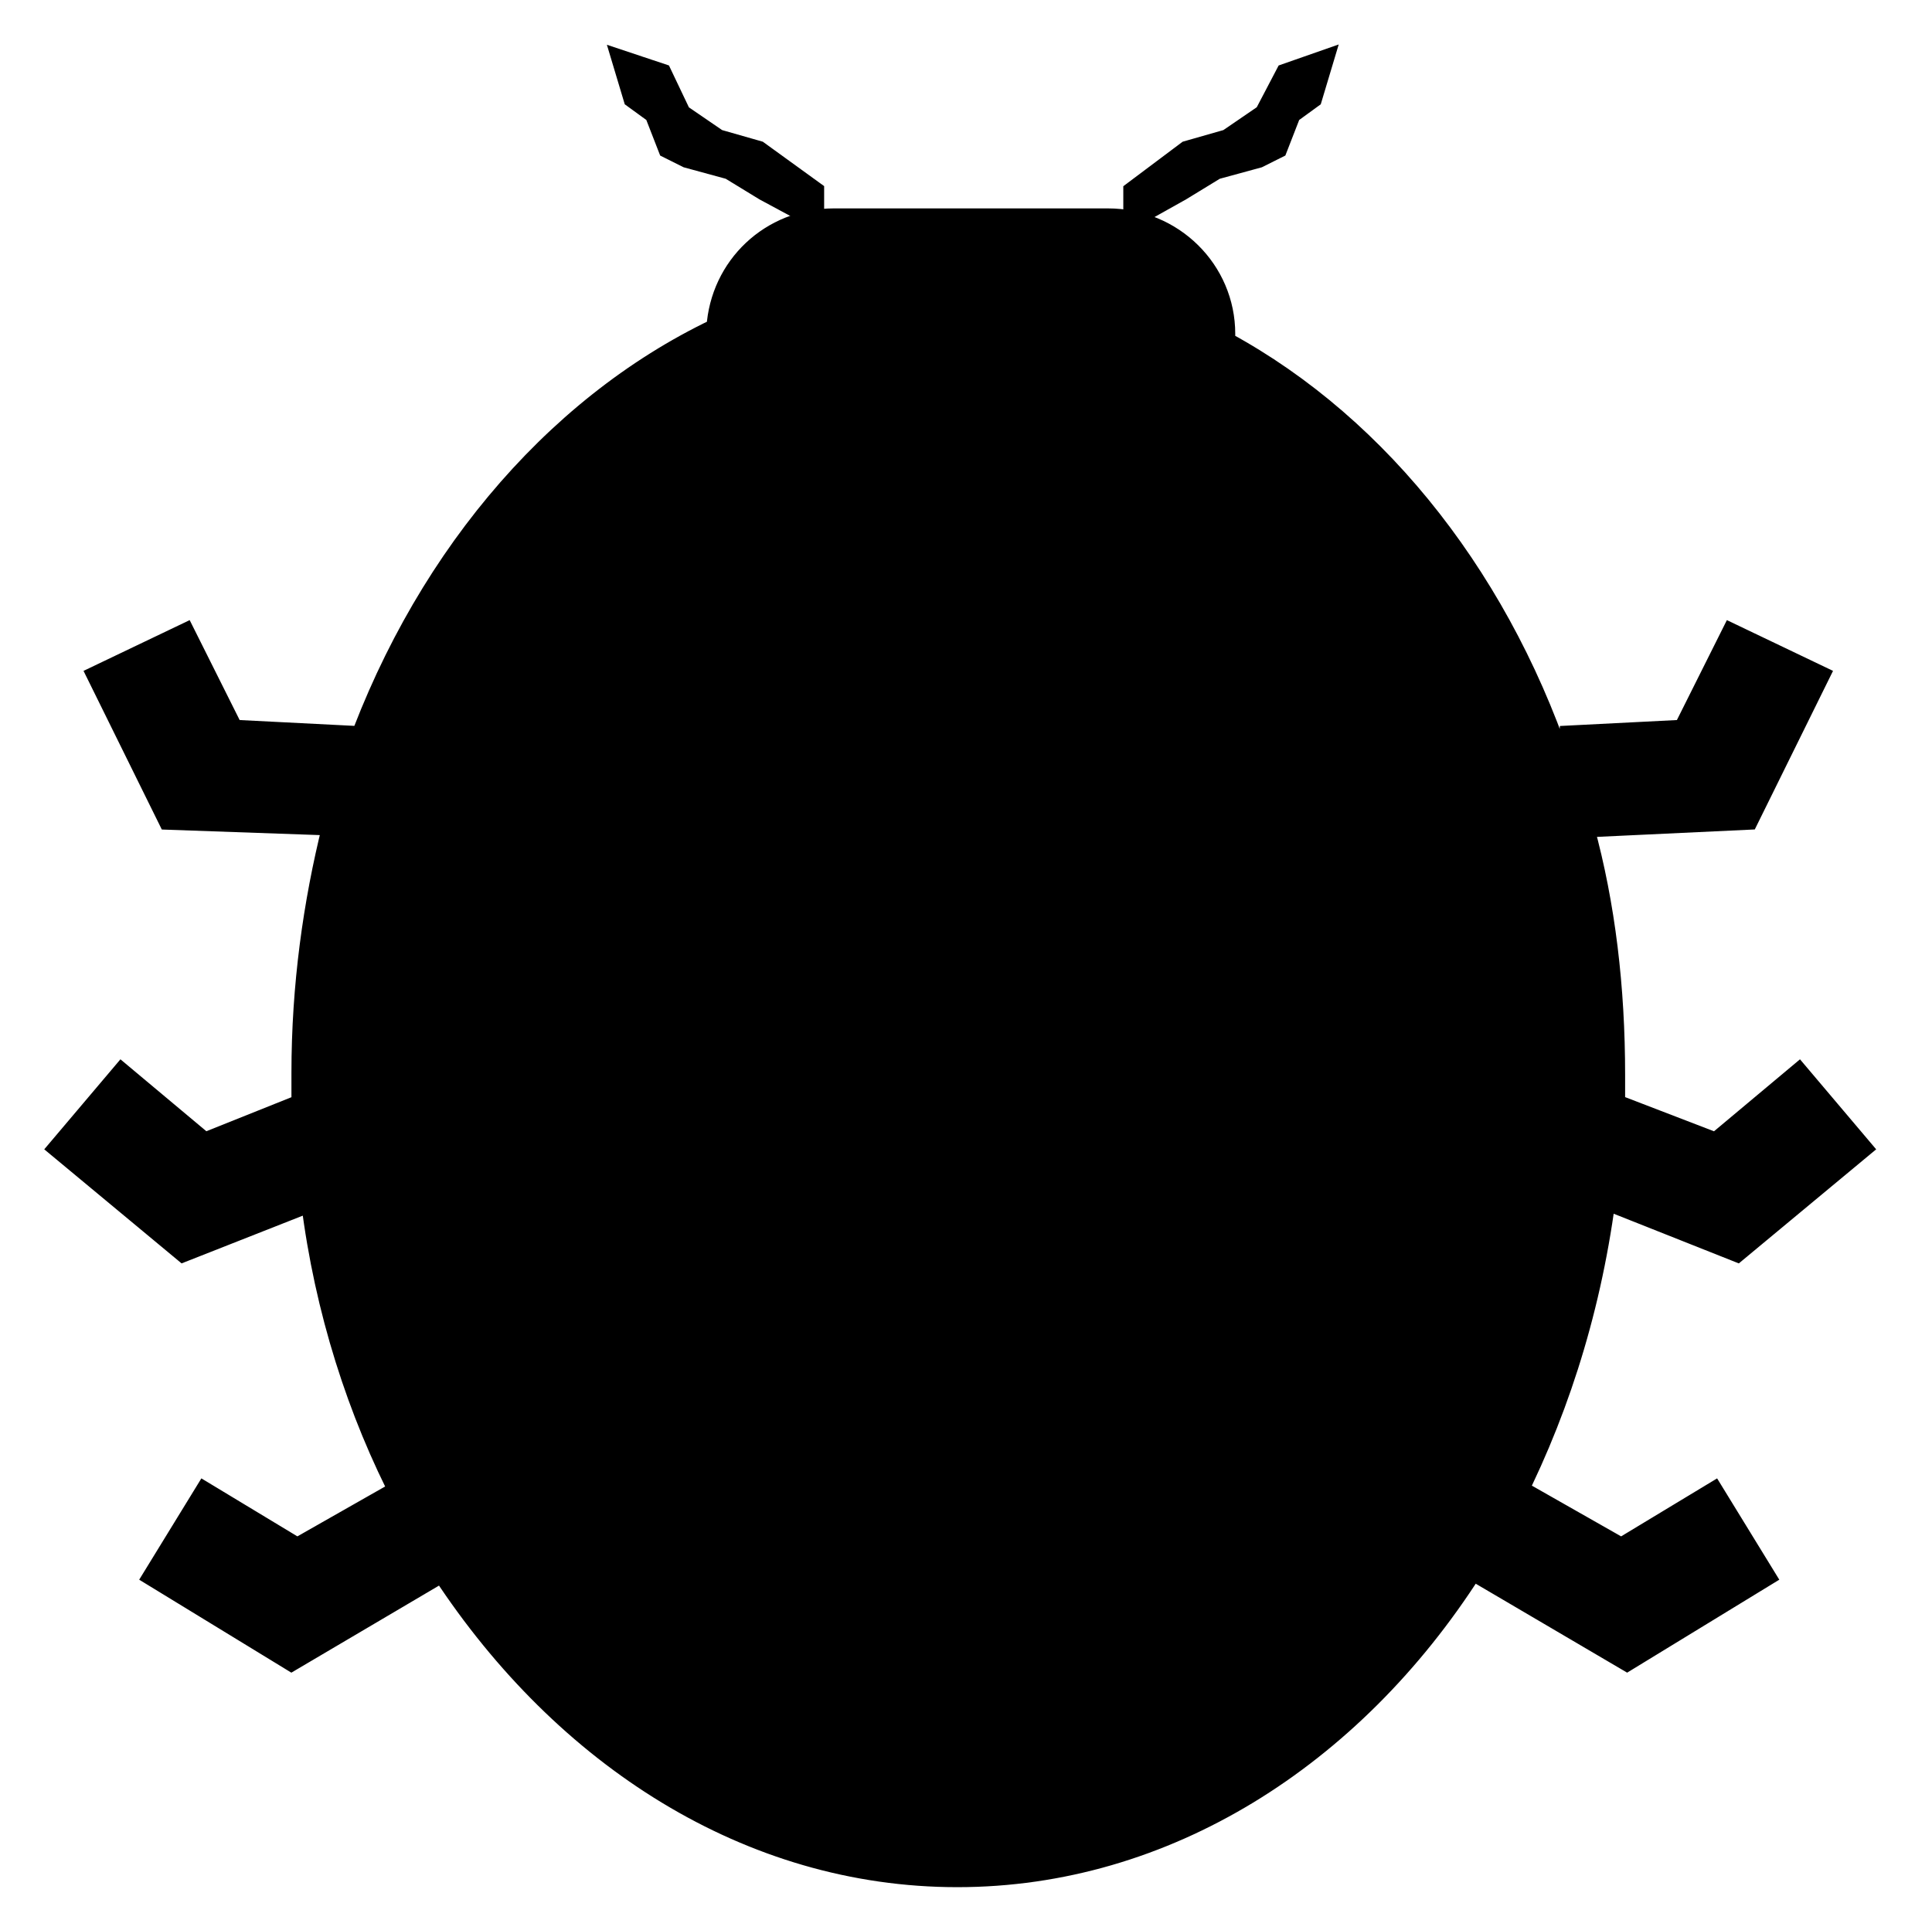
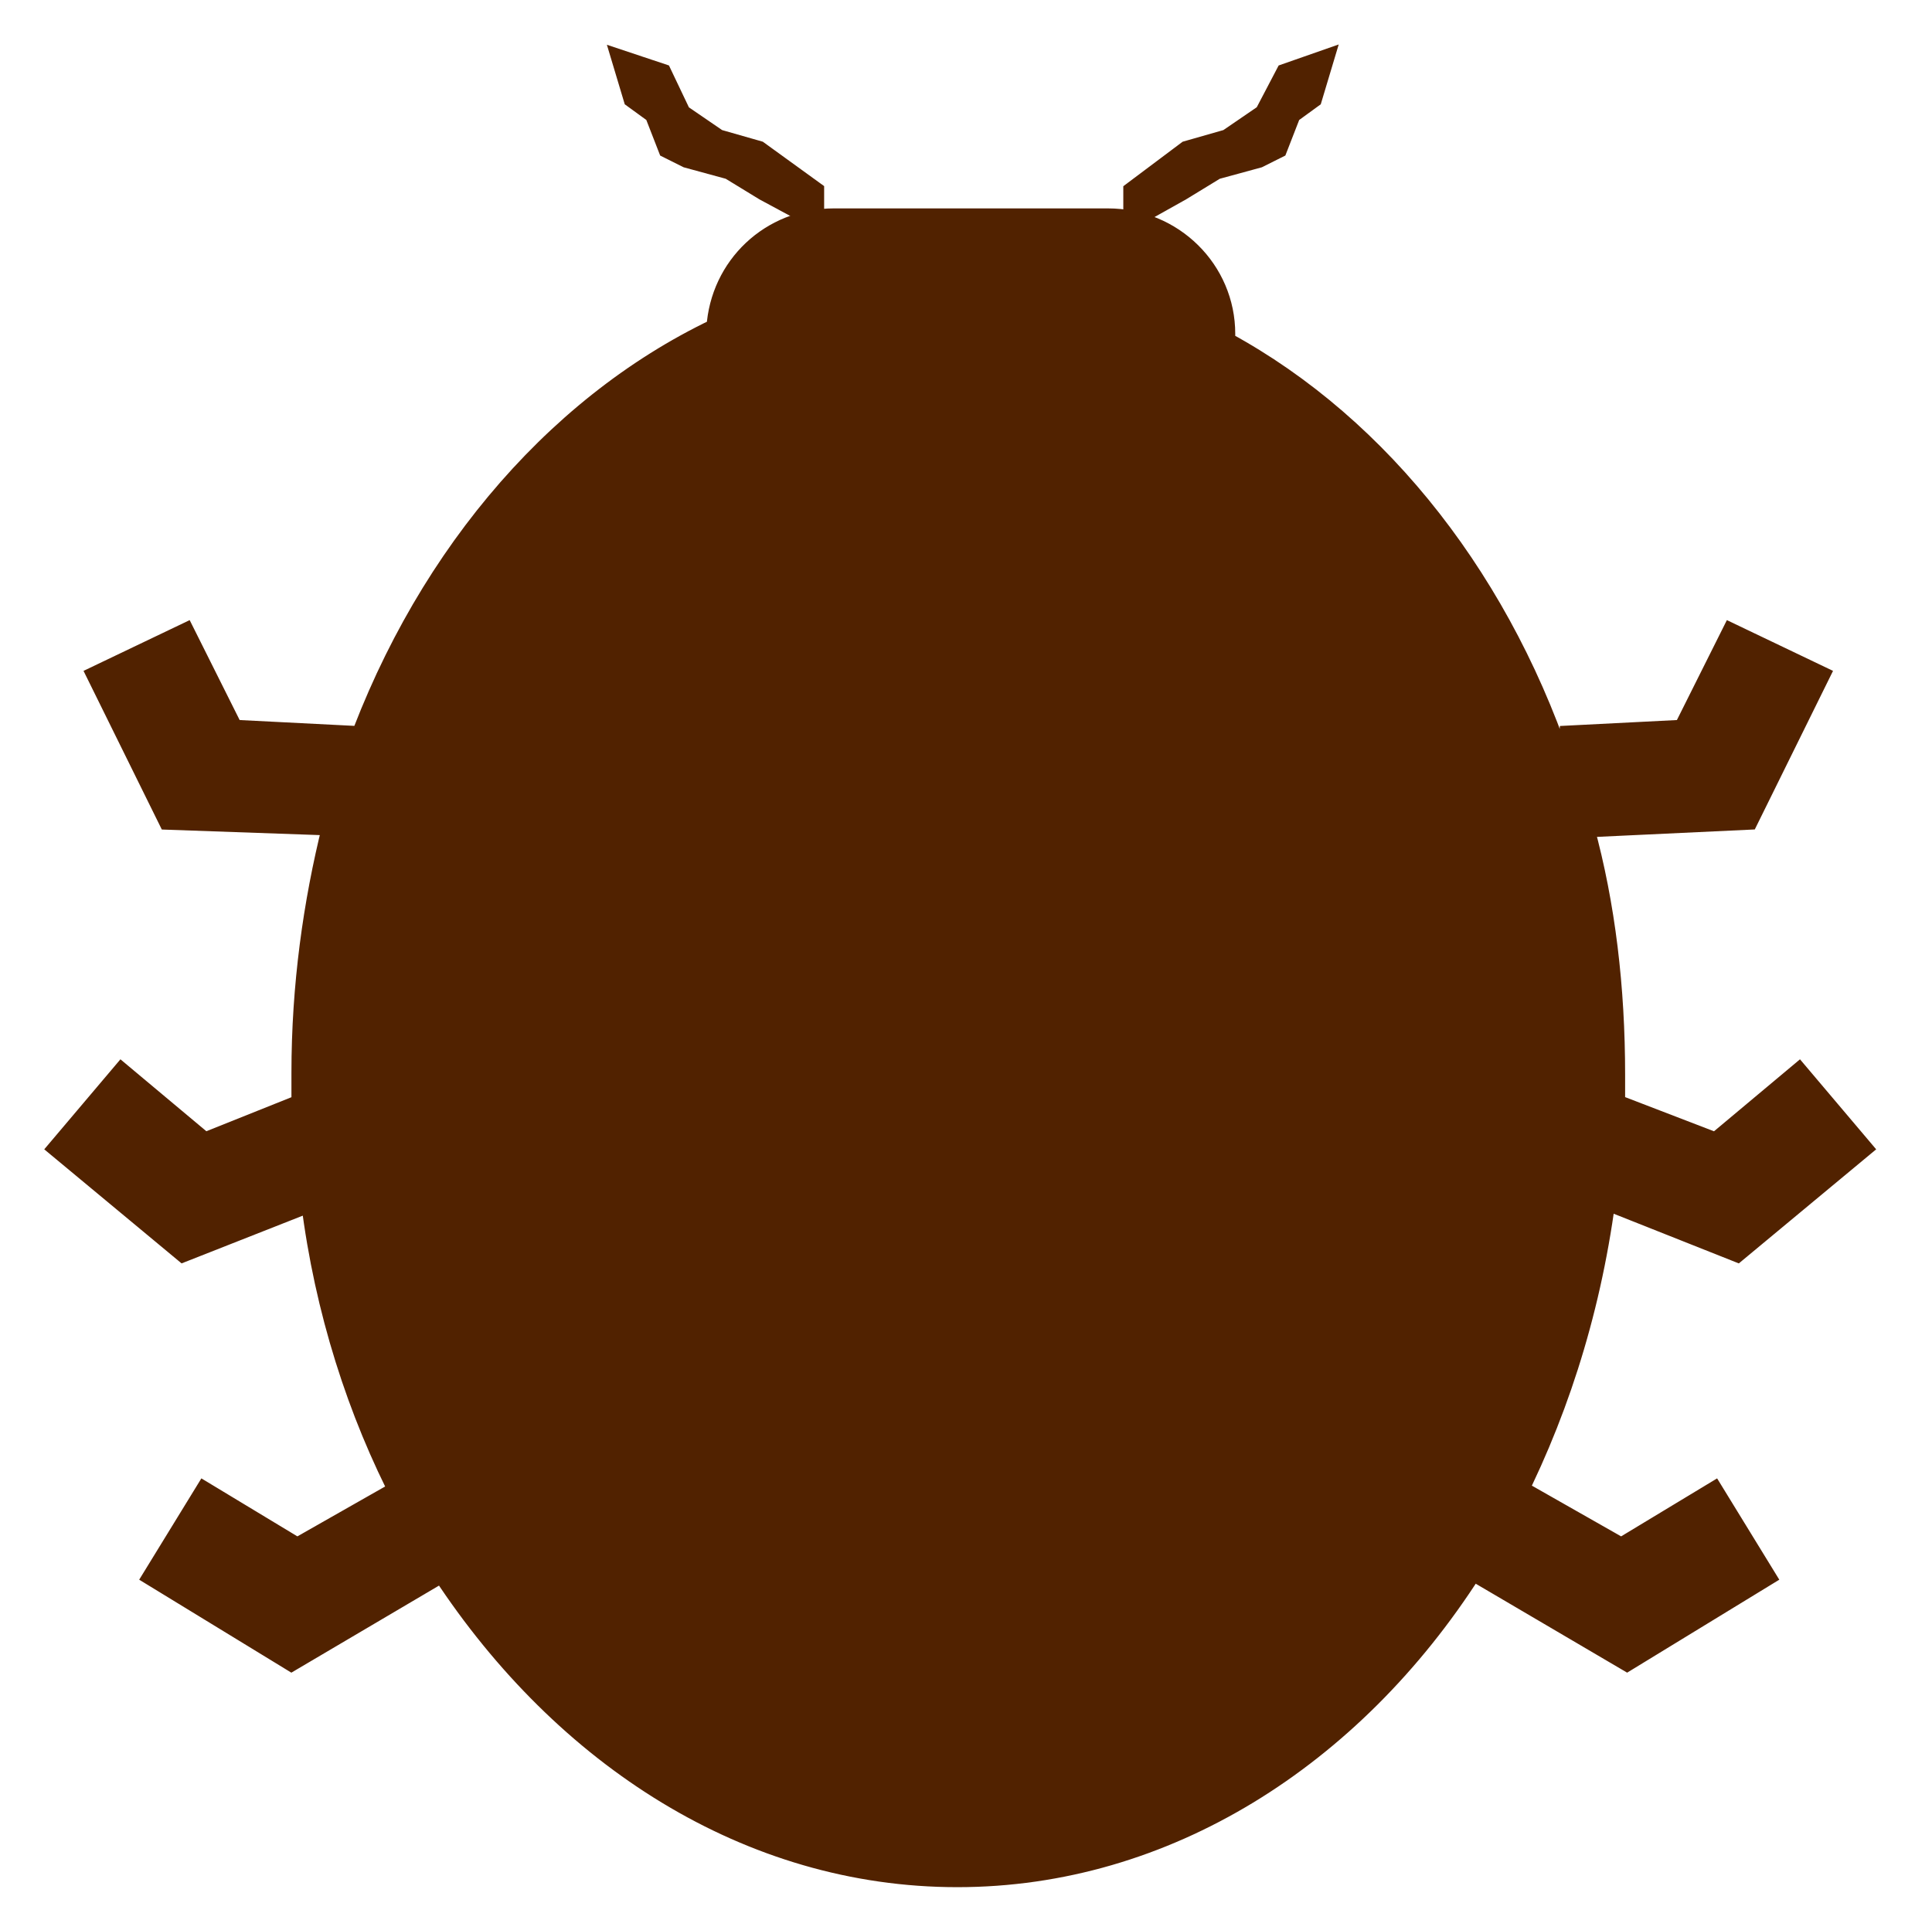
<svg xmlns="http://www.w3.org/2000/svg" version="1.1" id="Layer_1" x="0px" y="0px" width="100.1px" height="100px" viewBox="-431 649 100.1 100" style="enable-background:new -431 649 100.1 100;" xml:space="preserve">
  <style type="text/css">
- 	.st0{stroke:#000000;stroke-miterlimit:10;}
+ 	.st0{fill:#512200;stroke:#512200;stroke-miterlimit:10;}
</style>
  <g>
    <path class="st0" d="M-348.9,691.9c1.1,4,1.6,8.3,1.6,12.8c0,0.5,0,1,0,1.5l5.2,2l4.3-3.6l3.3,3.9l-6.5,5.4l-6.8-2.7   c-0.8,6-2.6,11.5-5.2,16.4l0.9-1.3l5.1,2.9l4.8-2.9l2.7,4.4l-7.2,4.4l-8-4.7c-6.2,9.7-15.9,15.9-26.7,15.9   c-10.8,0-20.4-6.2-26.7-15.8l-7.8,4.6l-7.2-4.4l2.7-4.4l4.8,2.9l5.1-2.9l0.4,0.5c-2.4-4.6-4.1-9.9-4.8-15.5l-6.6,2.6l-6.5-5.4   l3.3-3.9l4.3,3.6l5-2c0-0.5,0-1.1,0-1.6c0-4.5,0.6-8.8,1.6-12.8l-8.5-0.3l-3.7-7.5l4.6-2.2l2.5,5l5.9,0.3l0.1,1.7   c3.5-10.4,10.4-18.7,19-22.8c0.2-3.2,2.8-5.7,6.1-5.7h14.2c3.4,0,6.1,2.7,6.1,6c0,0.1,0,0.3,0,0.4c8.1,4.4,14.5,12.6,17.7,22.7   l0.1-2.3l5.9-0.3l2.5-5l4.6,2.2l-3.7,7.5L-348.9,691.9z" />
    <polygon class="st0" points="-364.1,654.9 -364.8,656.7 -365.8,657.2 -368,657.8 -369.8,658.9 -372.3,660.3 -372.3,658.9    -369.5,656.8 -367.4,656.2 -365.5,654.9 -364.4,652.8 -362.4,652.1 -363,654.1  " />
    <polygon class="st0" points="-393.2,657.8 -395.4,657.2 -396.4,656.7 -397.1,654.9 -398.2,654.1 -398.8,652.1 -396.7,652.8    -395.7,654.9 -393.8,656.2 -391.7,656.8 -388.8,658.9 -388.8,660.3 -391.4,658.9  " />
  </g>
</svg>
